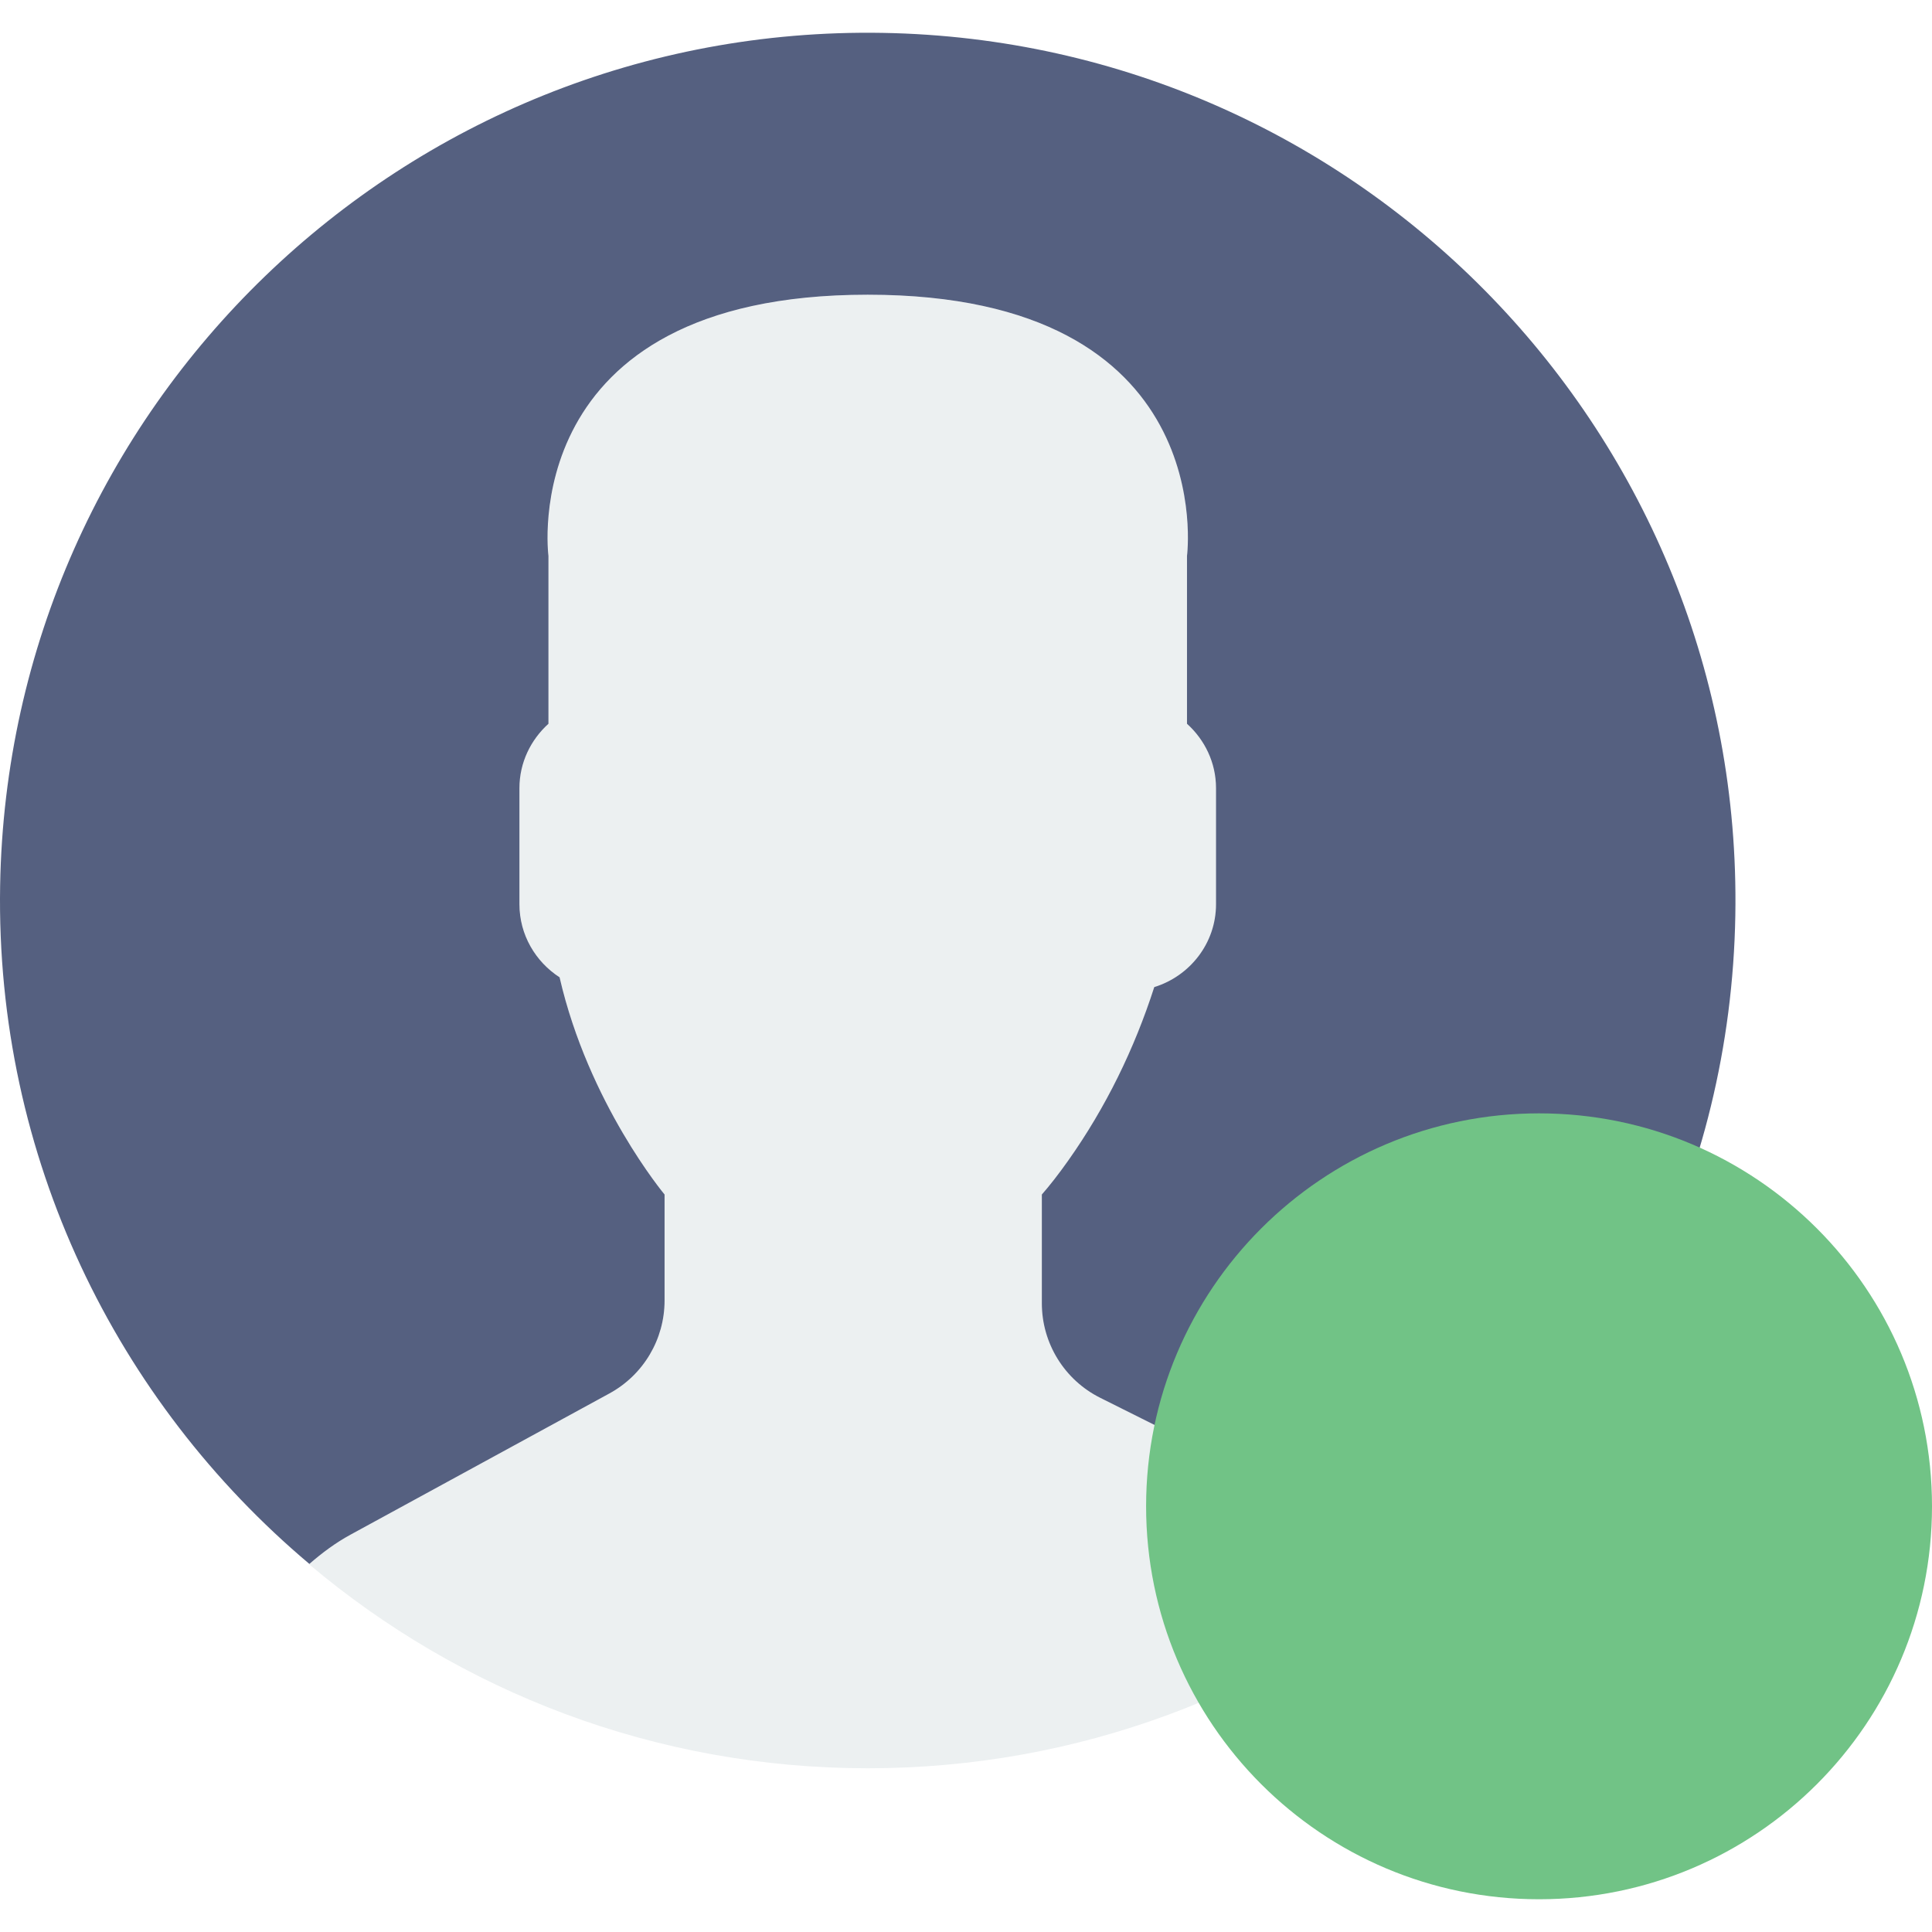
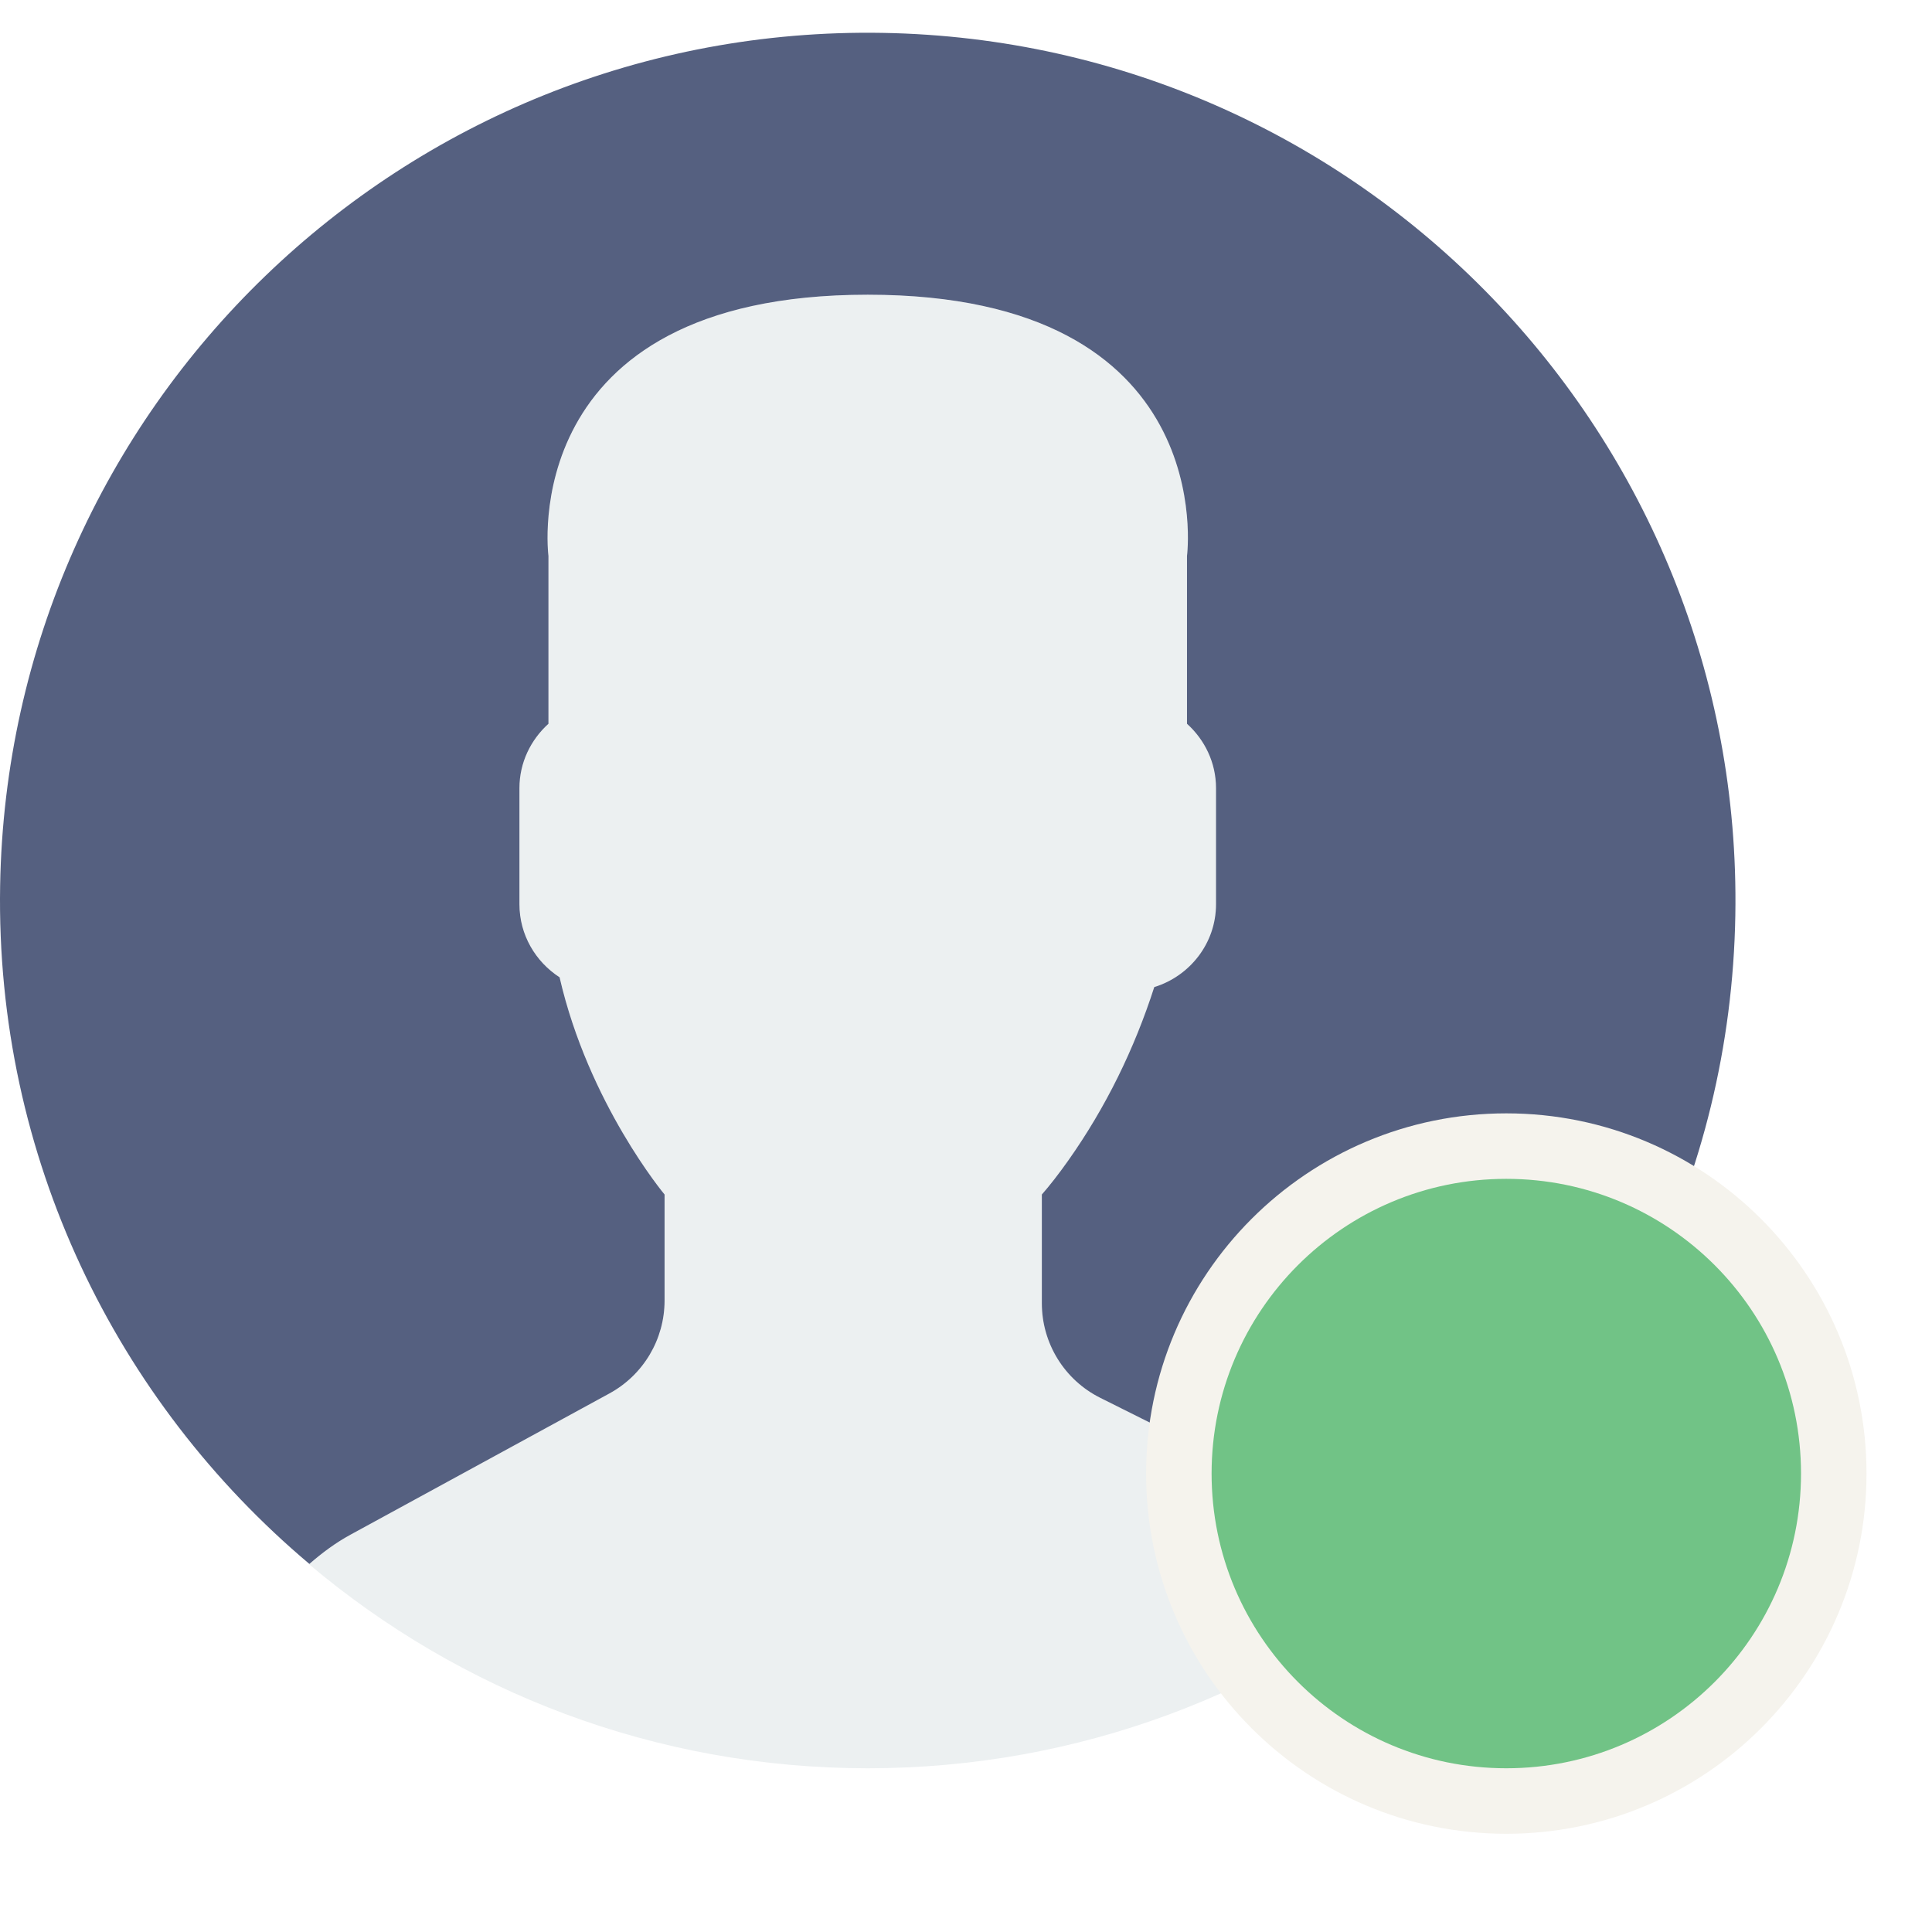
<svg xmlns="http://www.w3.org/2000/svg" version="1.1" id="Capa_1" x="0px" y="0px" viewBox="0 0 59 59" width="30pt" style="enable-background:new 0 0 59 59;" xml:space="preserve">
  <g>
    <path style="fill:#ECF0F1;" d="M18.613,42.552l-7.907,4.313c-0.464,0.253-0.881,0.564-1.269,0.903C14.047,51.655,19.998,54,26.5,54   c6.454,0,12.367-2.31,16.964-6.144c-0.424-0.358-0.884-0.68-1.394-0.934l-8.467-4.233c-1.094-0.547-1.785-1.665-1.785-2.888v-3.322   c0.238-0.271,0.51-0.619,0.801-1.03c1.154-1.63,2.027-3.423,2.632-5.304c1.086-0.335,1.886-1.338,1.886-2.53v-3.546   c0-0.78-0.347-1.477-0.886-1.965v-5.126c0,0,1.053-7.977-9.75-7.977s-9.75,7.977-9.75,7.977v5.126   c-0.54,0.488-0.886,1.185-0.886,1.965v3.546c0,0.934,0.491,1.756,1.226,2.231c0.886,3.857,3.206,6.633,3.206,6.633v3.24   C20.296,40.899,19.65,41.986,18.613,42.552z" />
    <g>
      <path style="fill:#556080;" d="M26.953,1.004C12.32,0.754,0.254,12.414,0.004,27.047C-0.138,35.344,3.56,42.801,9.448,47.76    c0.385-0.336,0.798-0.644,1.257-0.894l7.907-4.313c1.037-0.566,1.683-1.653,1.683-2.835v-3.24c0,0-2.321-2.776-3.206-6.633    c-0.734-0.475-1.226-1.296-1.226-2.231v-3.546c0-0.78,0.347-1.477,0.886-1.965v-5.126c0,0-1.053-7.977,9.75-7.977    s9.75,7.977,9.75,7.977v5.126c0.54,0.488,0.886,1.185,0.886,1.965v3.546c0,1.192-0.8,2.195-1.886,2.53    c-0.605,1.881-1.478,3.674-2.632,5.304c-0.291,0.411-0.563,0.759-0.801,1.03V39.8c0,1.223,0.691,2.342,1.785,2.888l8.467,4.233    c0.508,0.254,0.967,0.575,1.39,0.932c5.71-4.762,9.399-11.882,9.536-19.9C53.246,13.32,41.587,1.254,26.953,1.004z" />
    </g>
    <g>
-       <circle style="fill:#71C386;" cx="47" cy="46" r="12" />
+       <circle style="fill:#f5f3ed;" cx="46" cy="45" r="11" />
+     </g>
+     <g>
+       <circle style="fill:#71C386;" cx="46" cy="45" r="9" />
    </g>
  </g>
  <g>
</g>
  <g>
</g>
  <g>
</g>
  <g>
</g>
  <g>
</g>
  <g>
</g>
  <g>
</g>
  <g>
</g>
  <g>
</g>
  <g>
</g>
  <g>
</g>
  <g>
</g>
  <g>
</g>
  <g>
</g>
  <g>
</g>
</svg>
